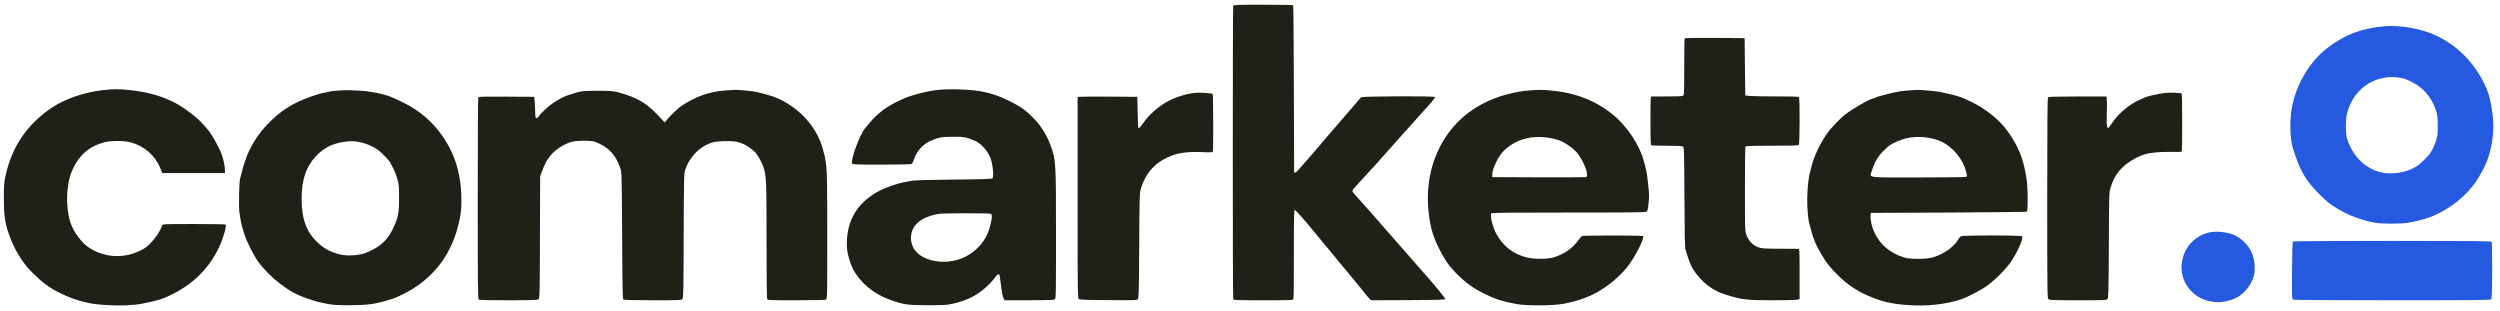
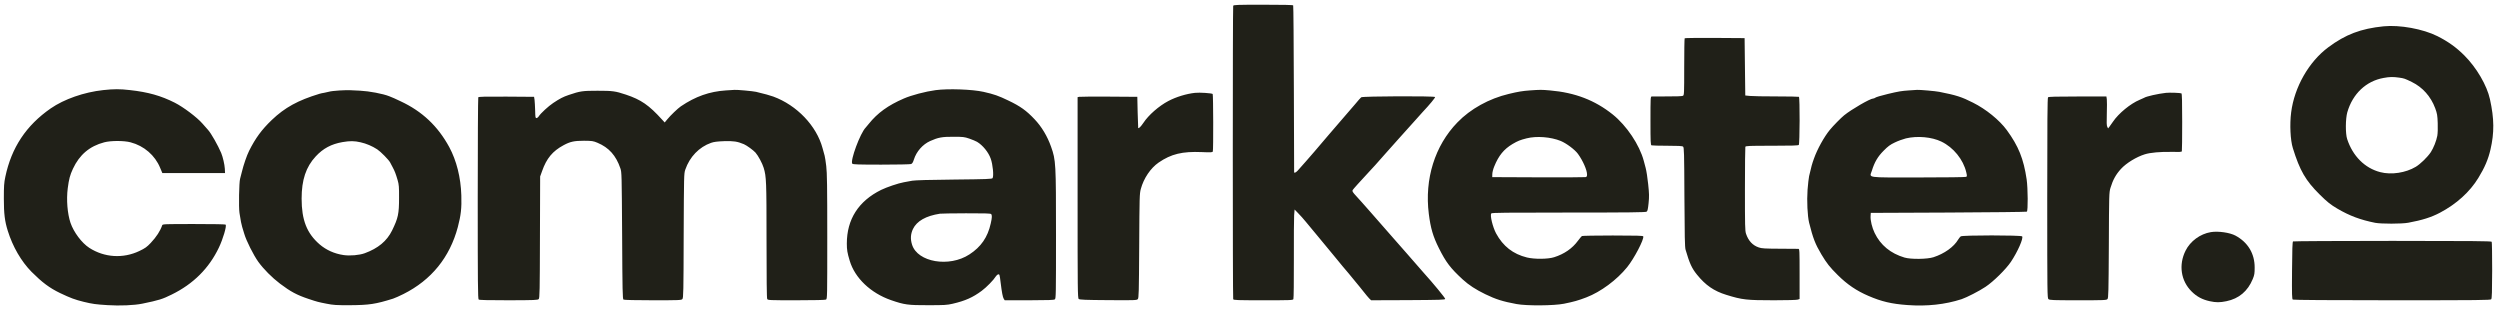
<svg xmlns="http://www.w3.org/2000/svg" viewBox="0 0 3705 460" role="img" aria-label="comarketer">
  <path fill="#202018" fill-rule="evenodd" d="M 153.1 133.5 C 124.5 136.6 95.1 146.9 75.1 160.7 C 38.8 185.9 17 218.7 7.9 262 C 6 271 5.7 275.6 5.7 294.5 C 5.7 316.9 7.1 327.9 11.5 342 C 18.9 365.7 31.5 387.4 46.8 402.9 C 62.5 418.6 73.3 426.7 89 434.3 C 104.6 441.7 111 444.1 124 447.3 C 137.2 450.5 141.9 451.1 159.2 452.2 C 177.6 453.4 198.8 452.5 211 450 C 235.4 445 240.8 443.3 254.5 436.5 C 286.5 420.8 309.7 397.7 324.4 366.9 C 330.5 354.1 336 335.5 334.5 333 C 334.1 332.3 318.7 332 287.4 332 C 244 332 240.9 332.1 240.4 333.8 C 237.6 342.1 231.9 351 223.4 360 C 217.6 366.1 215.1 367.9 206.5 372 C 182.4 383.5 154.6 381.7 132.3 367.3 C 121.1 360 109.3 344.2 104.5 330.3 C 99.9 316.6 98.2 296 100.4 279 C 102.2 265.2 103.7 259.6 108.1 250.1 C 117.8 229.3 132.8 216.6 154.5 210.9 C 164.2 208.3 183.8 208.3 193.5 210.9 C 213.4 216.1 229.8 230.2 237.4 248.9 L 240.6 256.5 287 256.5 L 333.5 256.5 333.2 250 C 332.8 243.6 330.3 232.8 327.8 226.7 C 323.1 215.6 312.9 197.5 308.3 192.5 C 307.3 191.4 303.6 187.1 300 183.1 C 291.9 173.8 271.8 158.7 259 152.2 C 238.6 141.9 219.6 136.5 192.5 133.5 C 177.5 131.8 169 131.8 153.1 133.5 M 502.7 134.1 C 496.2 134.5 489.4 135.3 487.7 135.9 C 485.9 136.4 482.7 137.1 480.5 137.5 C 478.3 137.8 475.1 138.5 473.5 139 C 441.5 148.7 422.1 159.4 402.8 177.8 C 387.7 192.3 378.7 204.6 369.2 223.5 C 365.7 230.5 360.9 244.5 358.5 254.5 C 357.6 258.4 356.4 263.1 355.8 265 C 354.3 270.3 353.6 307.2 354.9 315.5 C 356.7 327.1 357.8 332.9 358.9 336.3 C 359.5 338 360.9 342.7 362 346.5 C 364.9 356.6 375.7 378.1 382.8 388 C 390.7 398.9 403 411.3 415 420.4 C 430.6 432.2 440.2 437.3 457 442.9 C 470.7 447.5 471.4 447.6 484 450.1 C 494.1 452.1 498.4 452.4 519 452.3 C 547.2 452.1 556.7 450.7 582.5 442.6 C 585.3 441.7 592.2 438.6 598 435.7 C 639.3 415 666.6 381.3 678.5 336.5 C 683.1 319 684.3 308.3 683.7 289.7 C 682.9 263 676.6 238.1 665.8 218 C 648.8 186.8 625.7 165 593.5 150 C 584.3 145.6 583.2 145.2 576.8 142.6 C 567.5 138.9 547.3 135.1 533.7 134.4 C 528.1 134.2 521.5 133.8 519 133.7 C 516.5 133.5 509.2 133.7 502.7 134.1 M 507.5 210.6 C 491 213.5 478.8 220 467.9 231.8 C 453.4 247.4 447 266.7 447 294.3 C 447 326.1 454.7 345.7 473.6 362.1 C 483.4 370.5 495.5 376 509.2 378 C 518.7 379.4 532.5 378.2 540.5 375.3 C 560.4 368 573.3 357.3 581.1 341.5 C 590.1 323 591.4 317 591.4 293 C 591.5 276.9 591.2 273.5 589.3 267 C 586.5 257.4 585 253.6 582 248 C 580.7 245.5 578.9 242.3 578.2 240.8 C 576.1 236.8 564.2 224.7 559 221.3 C 551.4 216.4 542.9 212.8 534.5 210.9 C 525.1 208.7 518.5 208.7 507.5 210.6 M 1075.8 134 C 1051.5 135.6 1030.7 142.9 1009 157.6 C 1004.7 160.5 993.7 171 988.8 177 L 985.1 181.5 981.4 177.5 C 961.8 155.8 950 147.7 927.5 140.2 C 911.8 135 908.1 134.5 885.5 134.5 C 863.1 134.5 859.8 135 843 140.7 C 834.6 143.5 829.5 146.2 819.9 152.6 C 812.7 157.4 801.4 167.8 798.5 172.3 C 797.6 173.8 796 175 795 175 C 793.5 175 793.3 173.6 793.1 163.8 C 792.9 157.6 792.5 150.5 792.2 148 L 791.5 143.5 750.6 143.2 C 718.5 143 709.5 143.3 708.8 144.2 C 708.4 144.9 708 212.4 708 294.1 C 708 419.6 708.2 442.9 709.4 443.9 C 710.4 444.7 722.7 445 753.8 445 C 793.2 444.9 796.9 444.7 798.4 443.2 C 799.8 441.6 800 431.4 800.2 351.5 L 800.5 261.5 803.4 253.5 C 810 234.7 819 223.9 835.2 215.2 C 845 209.9 851 208.6 865.5 208.6 C 877.6 208.7 879 208.9 885.5 211.6 C 902.4 218.7 912.9 230.4 919.4 249.5 C 921.4 255.3 921.4 258.2 922 349.3 C 922.4 431.2 922.7 443.2 924 444 C 924.9 444.6 942.8 445 967.6 445 C 1006.8 445 1009.8 444.9 1011.3 443.2 C 1012.8 441.6 1013 432.5 1013.2 349.5 C 1013.6 259.4 1013.6 257.4 1015.6 251.4 C 1022.1 232.5 1036.1 217.9 1053.8 211.7 C 1058.1 210.2 1062.9 209.6 1073.2 209.2 C 1087.3 208.8 1092.7 209.6 1102.5 213.7 C 1106.8 215.6 1116.2 222.4 1119.6 226.1 C 1123.6 230.6 1129.8 242.1 1131.8 248.8 C 1135.7 261.7 1136 268.5 1136 356.1 C 1136 412.8 1136.3 441.8 1137 443.1 C 1138 444.9 1139.6 445 1180.1 445 C 1207.2 445 1222.8 444.6 1224.1 444 C 1226 443 1226 440.9 1226 350.7 C 1226 276.4 1225.7 256.1 1224.5 246.2 C 1223.7 239.4 1222.6 232.4 1222.1 230.7 C 1221.6 228.9 1220.2 223.9 1219 219.5 C 1210.1 186.4 1180.9 155.9 1146 143.1 C 1140.9 141.3 1133.2 139.1 1120.5 136.1 C 1116.3 135.1 1091.6 132.8 1088.5 133.2 C 1088 133.2 1082.3 133.6 1075.8 134 M 1386.5 133.6 C 1371.6 135.6 1350.7 141.1 1339.5 146 C 1316.1 156.1 1300.5 167.4 1287.5 183.6 C 1285.3 186.3 1283.3 188.7 1283 189 C 1274.9 197.1 1259.6 238.4 1263.1 242.6 C 1264 243.7 1272.1 244 1306.1 244 C 1329.1 244 1348.9 243.6 1350.2 243.1 C 1351.9 242.5 1353.1 240.6 1354.4 236.4 C 1358.1 224.6 1367.4 214 1378.5 209 C 1390.3 203.7 1396.2 202.6 1413 202.7 C 1427.2 202.7 1429.2 202.9 1436.5 205.4 C 1440.9 206.9 1446.1 209.1 1448 210.2 C 1456.4 215.2 1464.9 225.6 1468.2 235 C 1471.4 243.7 1473 260.9 1471 264 C 1470.2 265.3 1462.4 265.6 1414.3 266.1 C 1378.2 266.4 1356.2 267.1 1352 267.8 C 1348.4 268.5 1342.8 269.5 1339.5 270.1 C 1331.4 271.5 1314.1 277.4 1305.9 281.4 C 1272.3 298 1255 325 1255 361 C 1255 370.3 1255.7 374.6 1259.3 386.5 C 1266.9 412 1290.3 434.3 1320.5 444.8 C 1340.1 451.6 1345.7 452.4 1375.5 452.3 C 1399.8 452.3 1403.4 452.1 1412 450.1 C 1430.5 445.8 1441.7 440.8 1454.9 431 C 1462.1 425.7 1472.6 414.9 1475.9 409.5 C 1476.7 408.2 1478.2 406.9 1479.2 406.7 C 1481.3 406.1 1481.5 406.7 1482.9 418.5 C 1484.8 433.9 1486.1 440.4 1487.5 442.7 L 1489 445 1525.3 445 C 1553.8 444.9 1561.9 444.7 1563.3 443.6 C 1564.9 442.4 1565 436.6 1565 348.3 C 1565 241.7 1564.8 237.5 1557.7 217.5 C 1552.2 201.9 1543.7 187.7 1533.1 176.6 C 1521.2 164 1512.2 157.5 1494.6 149.1 C 1479.7 141.9 1473.4 139.7 1457.5 136.1 C 1441 132.4 1404.9 131.1 1386.5 133.6 M 1393 316.7 C 1372.2 319.9 1358.7 327.6 1353 339.4 C 1349.5 346.9 1349 354.3 1351.7 362.7 C 1359.9 388.6 1406.7 396.6 1436.6 377.1 C 1453.8 366 1463.8 351.6 1468.3 331.1 C 1470.3 322.4 1470.4 318.8 1468.8 317.2 C 1467.9 316.3 1458.4 316 1431.5 316.1 C 1411.7 316.2 1394.4 316.4 1393 316.7 M 1771 137.6 C 1758.1 139 1743.1 143.6 1731.5 149.7 C 1717.6 157 1702.1 170.5 1694.5 182.1 C 1690.7 187.7 1687.7 190.7 1686.8 189.7 C 1686.7 189.6 1686.3 179.2 1686 166.5 L 1685.5 143.5 1643.5 143.2 C 1620.4 143.1 1600.5 143.2 1599.3 143.5 L 1597 144 1597 292.9 C 1597 430.1 1597.1 441.9 1598.7 443.1 C 1600 444.2 1608.6 444.6 1642.4 444.8 C 1682.2 445.1 1684.6 445 1686.2 443.3 C 1687.7 441.7 1687.9 434.4 1688.3 364.5 C 1688.7 291.2 1688.8 287.1 1690.7 280 C 1695 264.2 1705.1 249.2 1717.1 240.9 C 1735.8 228.1 1752.2 224.2 1781.1 225.4 C 1795 226 1796.8 225.9 1797.4 224.4 C 1798.3 222.1 1798.1 140.7 1797.2 139.3 C 1796.4 138.1 1777.6 136.8 1771 137.6 M 1827.6 8.6 C 1826.8 10.7 1826.8 441.4 1827.6 443.4 C 1828.1 444.8 1833 445 1872.1 445 C 1912.8 445 1916 444.9 1916.8 443.3 C 1917.3 442.3 1917.6 415.9 1917.5 384.5 C 1917.4 353.1 1917.6 323.7 1917.9 319 L 1918.6 310.5 1924 316.1 C 1927 319.1 1932 324.7 1935 328.4 C 1938 332.2 1946.3 342.2 1953.5 350.7 C 1960.7 359.2 1972.1 373 1978.8 381.3 C 1985.6 389.7 1994.5 400.4 1998.7 405.2 C 2002.8 410.1 2008 416.4 2010.2 419.2 C 2012.5 422.1 2014.6 424.7 2015 425 C 2015.3 425.3 2018 428.6 2021 432.5 C 2024 436.4 2027.7 440.7 2029.2 442.3 L 2032 445 2086.7 444.8 C 2134.5 444.5 2141.5 444.3 2141.8 443 C 2142 441.7 2123.6 419.4 2110.1 404.5 C 2107.1 401.1 2100.7 393.8 2083.9 374.5 C 2076 365.5 2065.5 353.4 2065 353 C 2064.5 352.5 2055.1 341.8 2029.5 312.5 C 2021.8 303.8 2013.3 294.1 2010.5 291.2 C 2004.4 284.6 2003.7 283.4 2004.7 281.6 C 2005.4 280.3 2015.3 269.3 2028.6 255 C 2036.3 246.8 2038 244.9 2052.8 228.1 C 2060.4 219.6 2069.2 209.7 2072.5 206 C 2091.1 185.5 2095.1 181 2099 176.5 C 2101.3 173.8 2105.6 169 2108.4 166 C 2118.6 155.2 2127.1 144.9 2126.8 143.8 C 2126.2 142.1 2019.3 142.5 2017.3 144.2 C 2016.4 144.9 2012.3 149.5 2008.2 154.5 C 2004 159.4 1994.7 170.3 1987.5 178.5 C 1980.3 186.8 1971.9 196.5 1968.9 200.1 C 1963.7 206.4 1953.7 218.1 1948.1 224.5 C 1946.7 226.1 1941 232.7 1935.5 239 C 1930 245.3 1924.3 251.7 1922.8 253.3 C 1920.1 255.9 1918.1 256.7 1917.9 255.3 C 1917.8 254.8 1917.6 199.3 1917.5 131.8 C 1917.3 64.3 1916.9 8.6 1916.5 8 C 1916.1 7.3 1901.5 7 1872 7 C 1833 7 1828.1 7.2 1827.6 8.6 M 2267.2 134 C 2256.4 134.8 2250 135.8 2236 139.2 C 2206.9 146.1 2179.2 161.4 2159.9 181.4 C 2126.4 215.9 2111 265.3 2117.5 317 C 2120.1 337.9 2123.8 350.6 2132.4 367.7 C 2142.9 388.7 2149.5 397.4 2167.9 414.3 C 2176.7 422.4 2187.2 429.2 2201.2 436 C 2216.9 443.6 2227 446.8 2247.5 450.6 C 2262.5 453.4 2303.1 453.1 2317.9 450.1 C 2332.6 447.1 2338.7 445.4 2351 440.7 C 2372.2 432.6 2396.1 414.9 2411.4 396 C 2421.8 383.2 2436.8 354.4 2435.3 350.3 C 2434.9 349.3 2425.7 349 2390.1 349 C 2365.6 349 2345 349.4 2344.4 349.8 C 2343.7 350.2 2341.2 353.3 2338.6 356.7 C 2330.3 368.1 2318.2 376.5 2303.2 381.2 C 2294.2 384.1 2274.1 384.3 2263 381.6 C 2242.3 376.5 2227.5 364.9 2217.2 345.9 C 2212.2 336.5 2207.9 319 2210.1 316.3 C 2211.1 315.2 2230.9 315 2324.9 315 C 2414.6 315 2439 314.7 2440.3 313.7 C 2441.7 312.8 2442.3 309.8 2443.2 301 C 2444.2 291.3 2444.1 286.9 2442.6 273 C 2441.7 263.9 2440 253.1 2438.9 249 C 2437.8 244.9 2436.5 240.1 2436.1 238.5 C 2429.8 214.7 2410.6 186.1 2390 169.6 C 2363.6 148.5 2334.2 137.2 2297 134 C 2284.5 132.9 2282.6 132.9 2267.2 134 M 2262.5 205 C 2252.7 207.5 2249.5 208.8 2241.6 213.4 C 2228.7 221.1 2221 230.6 2214.5 246.6 C 2212.9 250.4 2211.6 255.5 2211.6 258 L 2211.5 262.5 2279.5 262.8 C 2316.9 262.9 2348.5 262.8 2349.8 262.5 C 2351.5 262.1 2352 261.3 2352 258.6 C 2352 252 2345.8 238 2338.5 228 C 2333.8 221.6 2321.4 212.4 2313 208.9 C 2298.3 202.9 2277.1 201.3 2262.5 205 M 2496.7 56.7 C 2496.3 57 2496 76.1 2496 99.1 C 2496 139.3 2495.9 141 2494.1 142 C 2493 142.6 2483.5 143 2470.8 142.9 C 2459.1 142.9 2448.7 142.9 2447.8 143 C 2446.1 143 2446 145.4 2446 178.9 C 2446 210.7 2446.2 214.9 2447.6 215.4 C 2448.5 215.7 2458.9 216 2470.9 216 C 2486.7 216 2493.1 216.3 2494.3 217.3 C 2495.8 218.4 2496 224.8 2496.3 292 C 2496.6 349.3 2496.9 366.5 2498 370 C 2503.9 390.2 2507.2 397.5 2514.9 407 C 2527.6 422.7 2540 431.3 2558.5 437 C 2582 444.3 2588.4 445 2629.1 445 C 2648 445 2663 444.6 2664.4 444 L 2667 443.1 2667 406 C 2667 371.5 2666.9 369 2665.3 368.8 C 2664.3 368.7 2651.8 368.6 2637.5 368.6 C 2615.4 368.5 2610.7 368.2 2606.5 366.7 C 2597.3 363.6 2591.1 356.8 2587.6 346.4 C 2586.1 341.9 2586 334.8 2586 280.2 C 2586 246.6 2586.3 218.4 2586.6 217.6 C 2587.1 216.2 2591.6 216 2625.9 216 C 2654.7 216 2664.9 215.7 2665.8 214.8 C 2667.3 213.3 2667.5 144.5 2666 143.5 C 2665.5 143.2 2650.5 142.9 2632.8 142.9 C 2615 142.9 2597.3 142.6 2593.5 142.2 L 2586.5 141.5 2586 99 L 2585.5 56.5 2541.4 56.2 C 2517.2 56.1 2497 56.3 2496.7 56.7 M 2829 134 C 2818.5 134.7 2813.8 135.4 2798 139.2 C 2787.5 141.7 2779.8 144 2778.6 145.1 C 2778 145.6 2776.9 146 2776.1 146 C 2771.6 146 2744 162 2733 170.9 C 2728.5 174.5 2716.4 186.8 2711.8 192.5 C 2703.4 202.7 2693.2 221.1 2688.3 235 C 2685.5 242.7 2684.4 246.6 2681.1 261 C 2680.5 263.5 2679.5 272.6 2678.8 281.2 C 2677.6 297.7 2678.7 320.2 2681.1 330 C 2686.9 353.2 2690.2 361.7 2699.3 377 C 2707.3 390.3 2711.5 395.7 2723.6 407.7 C 2737.6 421.6 2751.5 431 2769 438.5 C 2788.4 446.9 2803.3 450.4 2827 452.1 C 2855.8 454.2 2882.5 451.3 2907 443.4 C 2914.7 440.8 2933.1 431.4 2942.5 425.1 C 2954.3 417.3 2972.8 399 2980.2 388 C 2990.2 373 2999 353 2996.8 350.3 C 2995.3 348.4 2908.1 348.4 2905.8 350.3 C 2904.9 350.9 2903.3 353 2902.1 354.9 C 2895.7 365.9 2881.5 376 2865.4 381.2 C 2856.2 384.2 2831.9 384.5 2822.5 381.7 C 2801.9 375.6 2786.9 363.3 2778.2 345.2 C 2774.4 337.4 2771.8 326.6 2772.2 320.4 L 2772.5 315.5 2887.5 315 C 2950.8 314.7 3003.1 314.1 3003.8 313.7 C 3005.6 312.5 3005.4 279.2 3003.5 265.9 C 2999 235.3 2991.4 216.5 2974 192.7 C 2963.2 178 2943.2 161.7 2923.9 152.1 C 2907.4 143.7 2899 141 2874 136.1 C 2868.8 135 2844.3 132.9 2841 133.2 C 2840.2 133.3 2834.8 133.6 2829 134 M 2824.5 205.1 C 2820.1 206.2 2812.7 208.9 2808 211.2 C 2801.2 214.4 2797.9 216.9 2791.5 223.4 C 2782.9 232 2778 240.3 2774.1 253 C 2770.6 264 2763.6 263 2843.3 263 C 2882.8 263 2913.1 262.6 2913.9 262.1 C 2915.2 261.3 2915.2 260.3 2914 255.3 C 2909.6 236.5 2895 218.4 2877 209.8 C 2862.7 202.9 2841.4 201.1 2824.5 205.1 M 3210 137.6 C 3198.2 138.9 3180.4 142.9 3177.5 145 C 3176.9 145.3 3174 146.7 3171 147.9 C 3157.3 153.6 3139.8 168 3131.4 180.4 C 3129.6 183.2 3127.2 186.6 3126.1 187.9 L 3124.2 190.3 3123 188 C 3122 186.2 3121.9 181.3 3122.3 168.4 C 3122.6 158.9 3122.6 149.3 3122.3 147.1 L 3121.7 143 3079.1 143 C 3047.2 143 3036.1 143.3 3035.2 144.2 C 3034.3 145.1 3034 179.7 3034 293.5 C 3034 435.8 3034.1 441.8 3035.8 443.3 C 3037.5 444.8 3042 445 3079.7 445 C 3118.7 445 3121.8 444.9 3123.3 443.2 C 3124.7 441.6 3124.9 433.4 3125.3 363.5 C 3125.6 287.9 3125.7 285.3 3127.7 278.5 C 3131.3 266.6 3135.7 258.6 3143.3 250.3 C 3151.2 241.7 3166 232.6 3178.5 228.7 C 3186.7 226.1 3201.8 224.8 3217.9 225.1 C 3229.8 225.4 3233.1 225.2 3233.5 224.2 C 3233.8 223.4 3234 204 3234 181 C 3234 150.7 3233.7 138.9 3232.9 138.4 C 3231.5 137.6 3215.2 137 3210 137.6" />
-   <path fill="#2459E0" fill-rule="evenodd" d="M 3276.5 344 C 3260.7 346.6 3246 357.4 3239 371.5 C 3228.5 392.5 3232 416.2 3248 432 C 3255.5 439.5 3263.8 444 3274.9 446.4 C 3284.1 448.4 3289.8 448.4 3299.5 446.4 C 3318.1 442.6 3331.2 431.5 3338.6 413.5 C 3341.1 407.4 3341.4 405.2 3341.4 396.5 C 3341.5 375.9 3331.4 359.1 3313 349.2 C 3304.7 344.7 3287.2 342.2 3276.5 344 M 3532.5 39 C 3498.9 42.4 3476.1 51 3450.5 70.1 C 3421.7 91.5 3400.3 129 3395.5 166.5 C 3393.2 184.2 3394.3 207.7 3398 219.5 C 3408.4 253 3417 267.7 3437.7 288.2 C 3448.9 299.3 3454 303.4 3464.3 309.4 C 3482.3 319.9 3498.1 325.8 3520 330.2 C 3528.8 331.9 3559.3 331.9 3569 330.1 C 3589.7 326.3 3603.2 322 3616.1 315.2 C 3640.5 302.3 3660.2 284.5 3672.9 263.7 C 3682.3 248.4 3687.5 236.1 3690.8 222 C 3696.7 196.8 3696.5 176 3690.1 147 C 3685.6 126.5 3670.4 100.5 3652.2 82.2 C 3640.4 70.4 3628.5 61.8 3612.3 53.6 C 3591 42.9 3556.5 36.6 3532.5 39 M 3532.5 115.5 C 3506.6 120.1 3486.6 139 3478.7 166.4 C 3476 176 3475.8 198 3478.5 206.1 C 3486.7 231.2 3504.6 249.2 3527.5 255.1 C 3543.8 259.4 3565.2 256.2 3580.2 247.2 C 3587 243.1 3597.6 232.8 3602.4 225.6 C 3606.5 219.3 3610.7 208.8 3612.1 201.2 C 3612.7 198 3613 189.8 3612.7 182.5 C 3612.3 170.9 3611.9 168.5 3609 160.5 C 3602.5 143 3590.3 129.3 3574.3 121.5 C 3563.5 116.3 3563.4 116.2 3555.3 115 C 3546.5 113.8 3541.5 113.8 3532.5 115.5 M 3398.3 357.8 C 3397.4 358.3 3397 369.6 3396.8 400.8 C 3396.5 437.5 3396.7 443.2 3398 444 C 3398.9 444.6 3455.1 445 3545.1 445 C 3674 445 3690.9 444.8 3692 443.5 C 3693 442.3 3693.3 432.2 3693.4 400.7 C 3693.4 378.1 3693.1 358.9 3692.7 358.3 C 3692.1 357.3 3661.6 357 3545.7 357 C 3465.3 357 3399 357.4 3398.3 357.8" />
+   <path fill="#202018" fill-rule="evenodd" d="M 3276.5 344 C 3260.7 346.6 3246 357.4 3239 371.5 C 3228.5 392.5 3232 416.2 3248 432 C 3255.5 439.5 3263.8 444 3274.9 446.4 C 3284.1 448.4 3289.8 448.4 3299.5 446.4 C 3318.1 442.6 3331.2 431.5 3338.6 413.5 C 3341.1 407.4 3341.4 405.2 3341.4 396.5 C 3341.5 375.9 3331.4 359.1 3313 349.2 C 3304.7 344.7 3287.2 342.2 3276.5 344 M 3532.5 39 C 3498.9 42.4 3476.1 51 3450.5 70.1 C 3421.7 91.5 3400.3 129 3395.5 166.5 C 3393.2 184.2 3394.3 207.7 3398 219.5 C 3408.4 253 3417 267.7 3437.7 288.2 C 3448.9 299.3 3454 303.4 3464.3 309.4 C 3482.3 319.9 3498.1 325.8 3520 330.2 C 3528.8 331.9 3559.3 331.9 3569 330.1 C 3589.7 326.3 3603.2 322 3616.1 315.2 C 3640.5 302.3 3660.2 284.5 3672.9 263.7 C 3682.3 248.4 3687.5 236.1 3690.8 222 C 3696.7 196.8 3696.5 176 3690.1 147 C 3685.6 126.5 3670.4 100.5 3652.2 82.2 C 3640.4 70.4 3628.5 61.8 3612.3 53.6 C 3591 42.9 3556.5 36.6 3532.5 39 M 3532.5 115.5 C 3506.6 120.1 3486.6 139 3478.7 166.4 C 3476 176 3475.8 198 3478.5 206.1 C 3486.7 231.2 3504.6 249.2 3527.5 255.1 C 3543.8 259.4 3565.2 256.2 3580.2 247.2 C 3587 243.1 3597.6 232.8 3602.4 225.6 C 3606.5 219.3 3610.7 208.8 3612.1 201.2 C 3612.7 198 3613 189.8 3612.7 182.5 C 3612.3 170.9 3611.9 168.5 3609 160.5 C 3602.5 143 3590.3 129.3 3574.3 121.5 C 3563.5 116.3 3563.4 116.2 3555.3 115 C 3546.5 113.8 3541.5 113.8 3532.5 115.5 M 3398.3 357.8 C 3397.4 358.3 3397 369.6 3396.8 400.8 C 3396.5 437.5 3396.7 443.2 3398 444 C 3398.9 444.6 3455.1 445 3545.1 445 C 3674 445 3690.9 444.8 3692 443.5 C 3693 442.3 3693.3 432.2 3693.4 400.7 C 3693.4 378.1 3693.1 358.9 3692.7 358.3 C 3692.1 357.3 3661.6 357 3545.7 357 C 3465.3 357 3399 357.4 3398.3 357.8" />
</svg>
